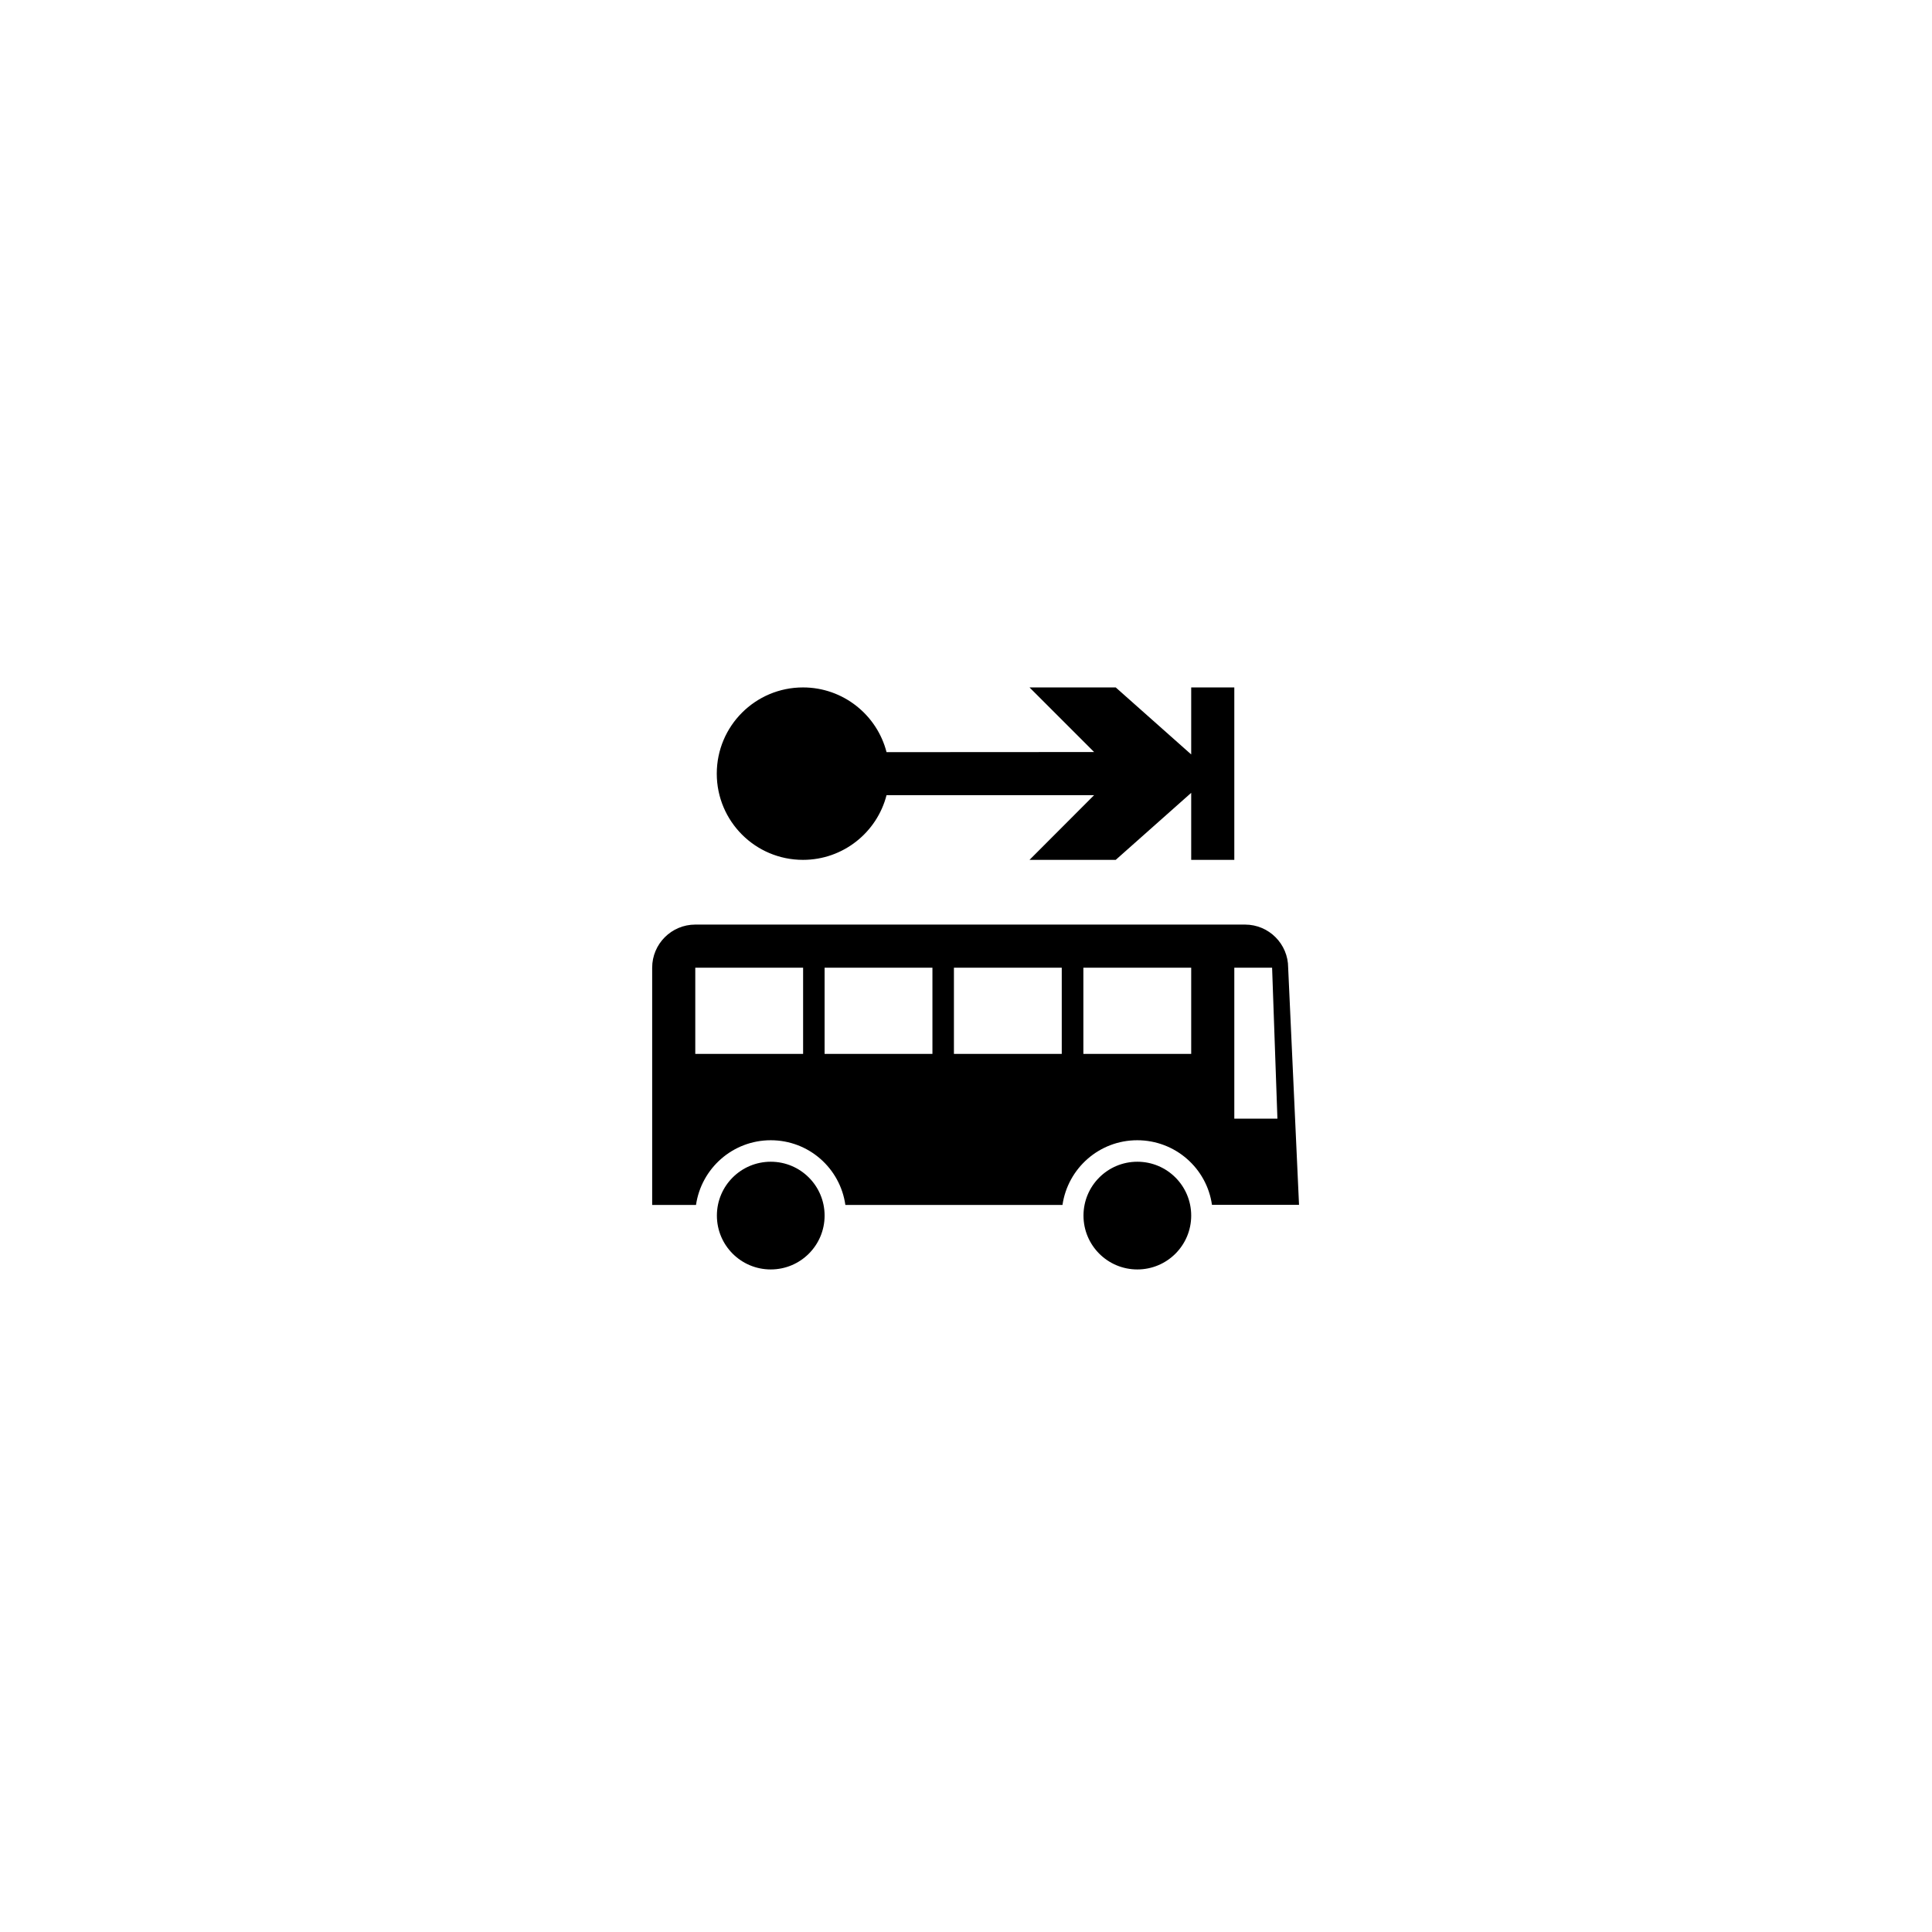
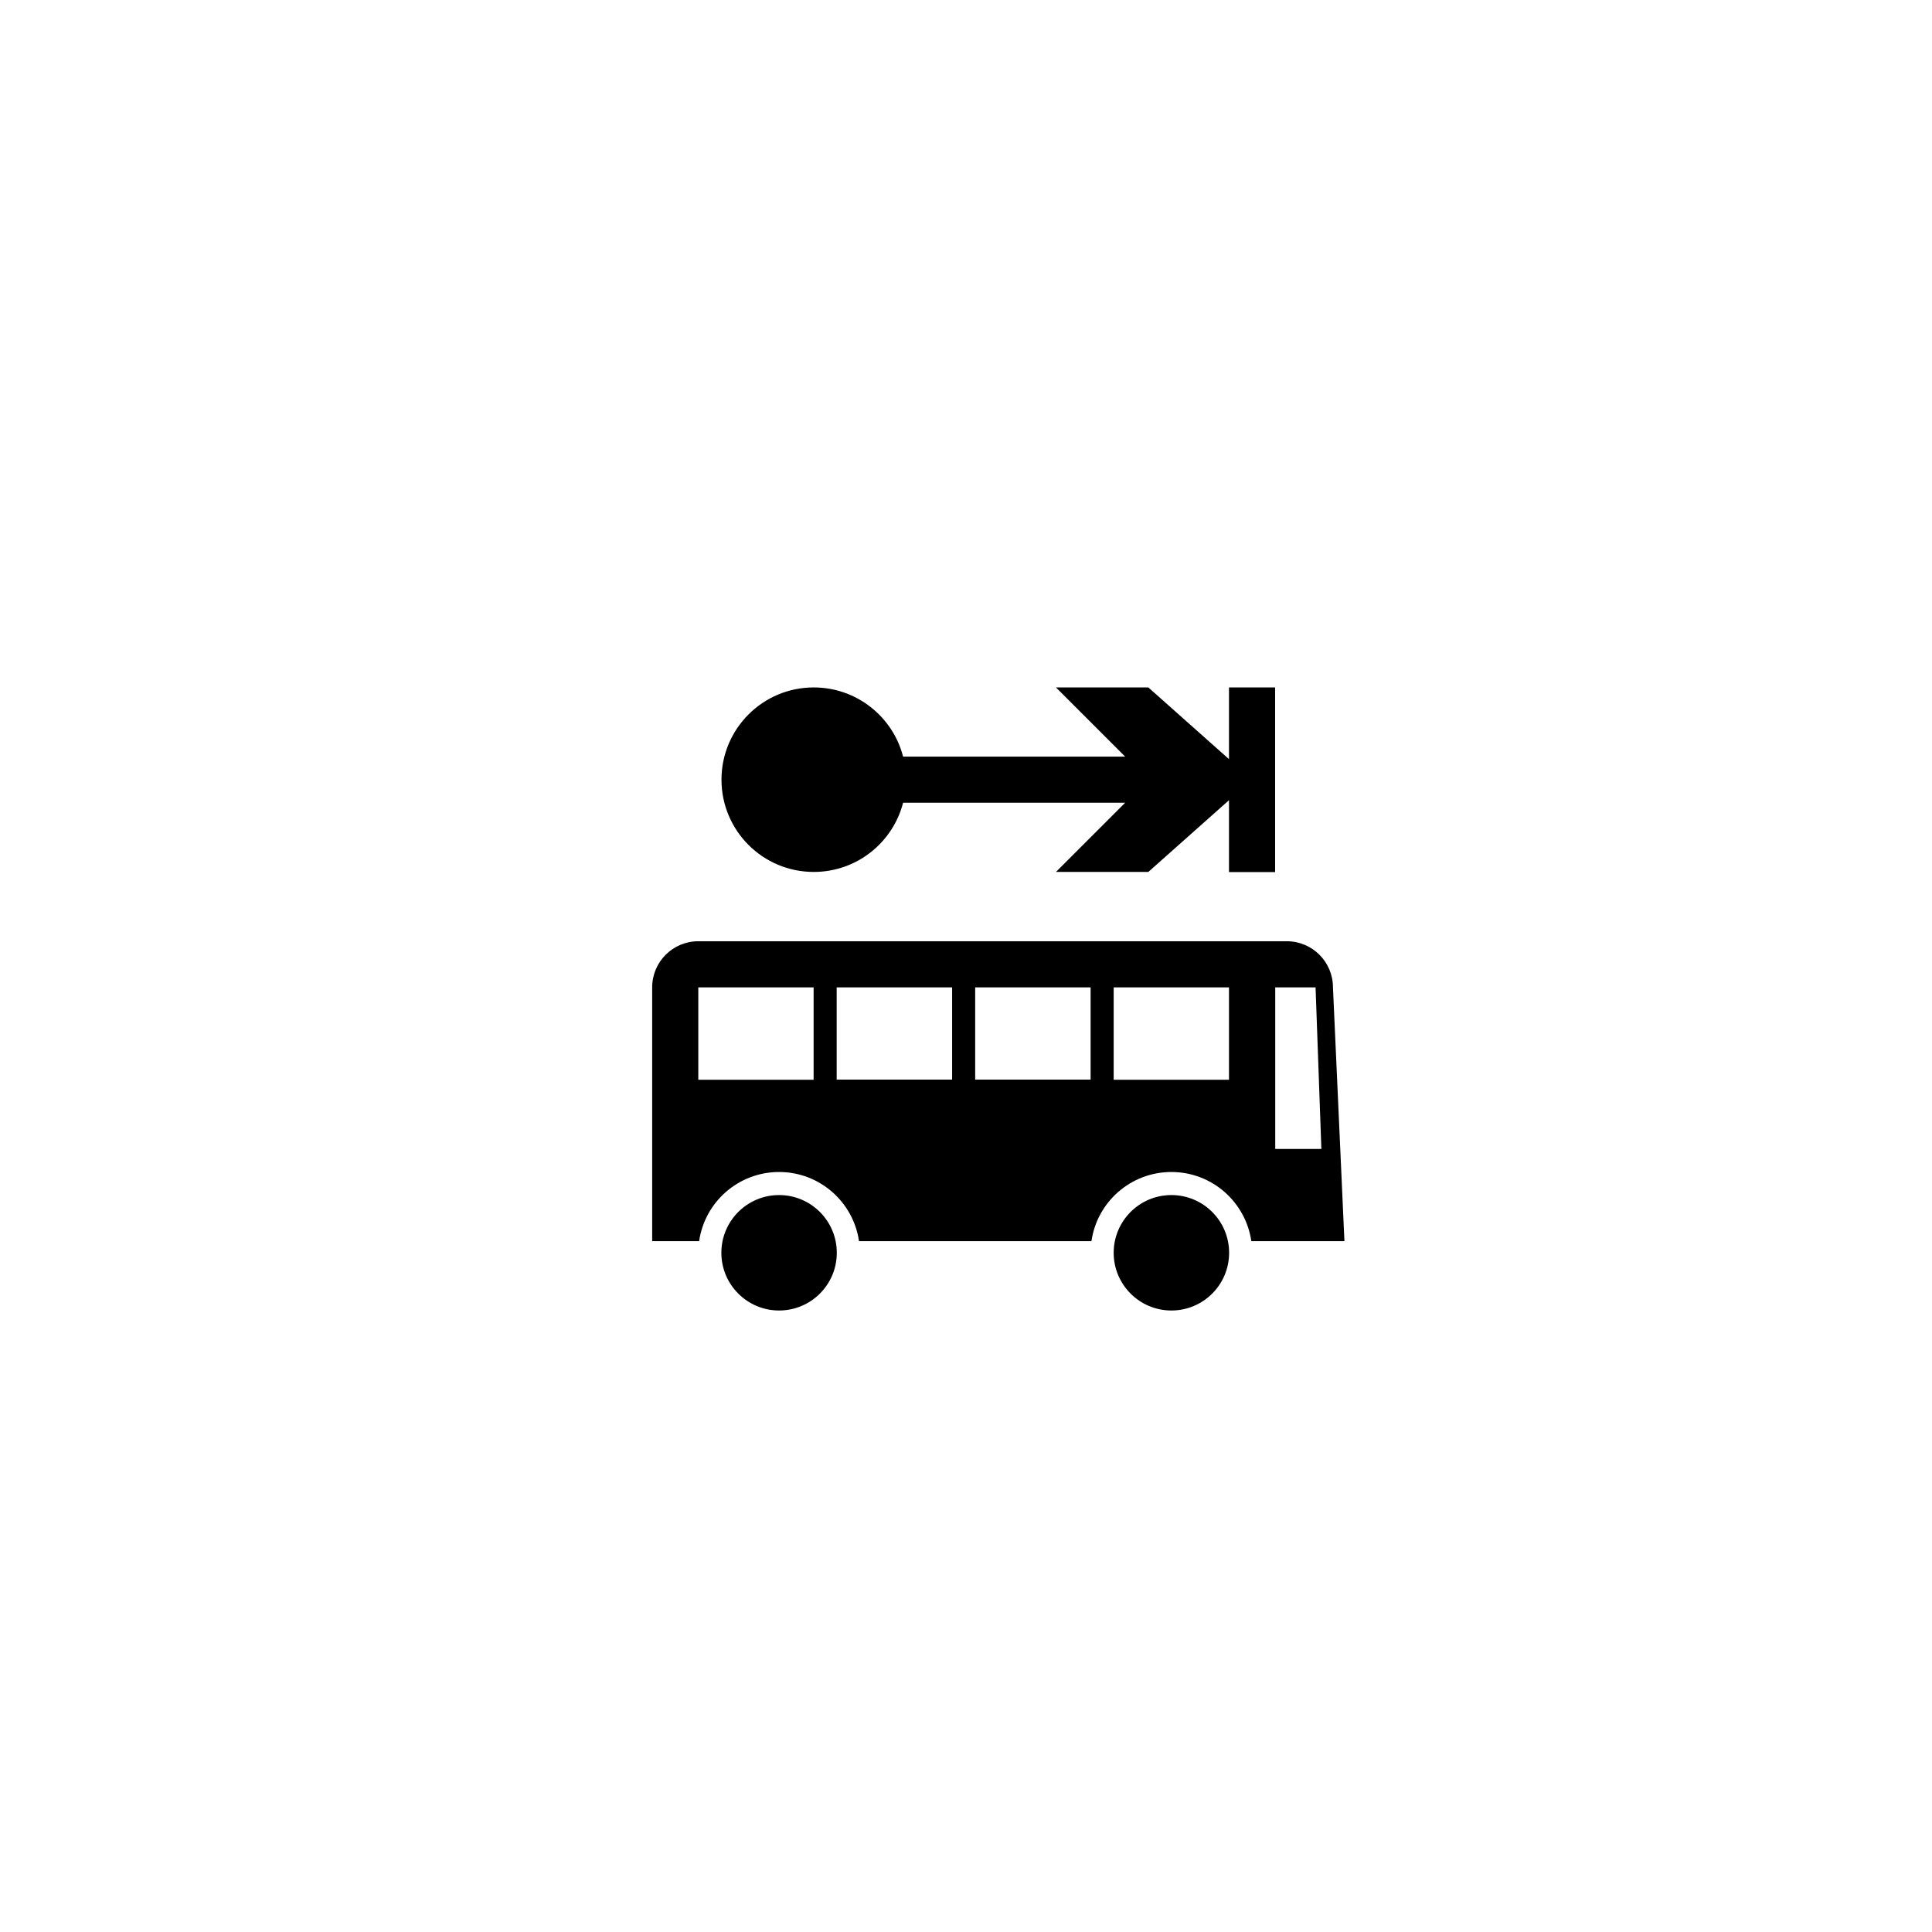
<svg xmlns="http://www.w3.org/2000/svg" version="1.1" id="Layer_1" viewBox="0 0 16 16" enable-background="new 0 0 32 32" xml:space="preserve" width="16" height="16">
  <defs id="defs41" />
-   <path id="path1065" d="m 6.383,9.621 c 0.247,0 0.446,0.2 0.446,0.446 0,0.247 -0.2,0.446 -0.446,0.446 -0.247,0 -0.446,-0.2 -0.446,-0.446 0,-0.247 0.2,-0.446 0.446,-0.446 z m 3.036,0 c 0.247,0 0.446,0.2 0.446,0.446 0,0.247 -0.2,0.446 -0.446,0.446 -0.247,0 -0.446,-0.2 -0.446,-0.446 0,-0.247 0.2,-0.446 0.446,-0.446 z M 10.758,9.978 H 10.037 C 9.994,9.675 9.733,9.443 9.418,9.443 c -0.315,0 -0.575,0.233 -0.619,0.536 H 7.001 C 6.958,9.675 6.698,9.443 6.383,9.443 c -0.315,0 -0.575,0.233 -0.619,0.536 H 5.401 V 8.014 c 0,-0.197 0.16,-0.357 0.357,-0.357 H 10.311 c 0.197,0 0.357,0.16 0.357,0.357 z M 10.535,8.014 H 10.222 V 9.264 h 0.357 z M 9.865,8.728 V 8.014 H 8.972 V 8.728 Z M 8.793,8.014 h -0.893 v 0.714 h 0.893 z m -1.071,0 H 6.829 v 0.714 h 0.893 z m -1.071,0 H 5.758 V 8.728 H 6.651 Z M 9.061,6.228 8.526,5.693 H 9.24 L 9.865,6.248 V 5.693 H 10.222 V 7.121 H 9.865 V 6.566 L 9.24,7.121 H 8.526 L 9.061,6.585 H 7.342 c -0.079,0.308 -0.359,0.536 -0.692,0.536 -0.395,0 -0.714,-0.32 -0.714,-0.714 0,-0.395 0.32,-0.714 0.714,-0.714 0.333,0 0.613,0.228 0.692,0.536 z" style="fill:#000000;fill-opacity:1;stroke-width:0.023;stroke-linejoin:round" />
+   <path id="path1065" d="m 6.452,9.897 c 0.264,0 0.478,0.214 0.478,0.478 0,0.264 -0.214,0.478 -0.478,0.478 -0.264,0 -0.478,-0.214 -0.478,-0.478 0,-0.264 0.214,-0.478 0.478,-0.478 z m 3.249,0 c 0.264,0 0.478,0.214 0.478,0.478 0,0.264 -0.214,0.478 -0.478,0.478 -0.264,0 -0.478,-0.214 -0.478,-0.478 0,-0.264 0.214,-0.478 0.478,-0.478 z M 11.134,10.279 H 10.363 C 10.316,9.955 10.038,9.706 9.701,9.706 c -0.337,0 -0.616,0.249 -0.662,0.573 H 7.114 C 7.067,9.955 6.789,9.706 6.452,9.706 c -0.337,0 -0.616,0.249 -0.662,0.573 H 5.401 V 8.177 c 0,-0.211 0.171,-0.382 0.382,-0.382 h 4.874 c 0.211,0 0.382,0.171 0.382,0.382 z m -0.239,-2.102 h -0.334 v 1.338 h 0.382 z M 10.178,8.942 V 8.177 H 9.223 V 8.942 Z M 9.032,8.177 H 8.076 v 0.764 h 0.956 z m -1.147,0 H 6.929 v 0.764 h 0.956 z m -1.147,0 H 5.783 V 8.942 H 6.738 Z M 9.318,6.266 8.745,5.693 H 9.51 L 10.178,6.287 V 5.693 h 0.382 v 1.529 h -0.382 V 6.627 L 9.51,7.221 H 8.745 L 9.318,6.648 H 7.479 c -0.085,0.33 -0.384,0.573 -0.74,0.573 -0.422,0 -0.764,-0.342 -0.764,-0.764 0,-0.422 0.342,-0.764 0.764,-0.764 0.356,0 0.656,0.244 0.74,0.573 z" style="fill:#000000;fill-opacity:1;stroke-width:0.024;stroke-linejoin:round" />
</svg>
